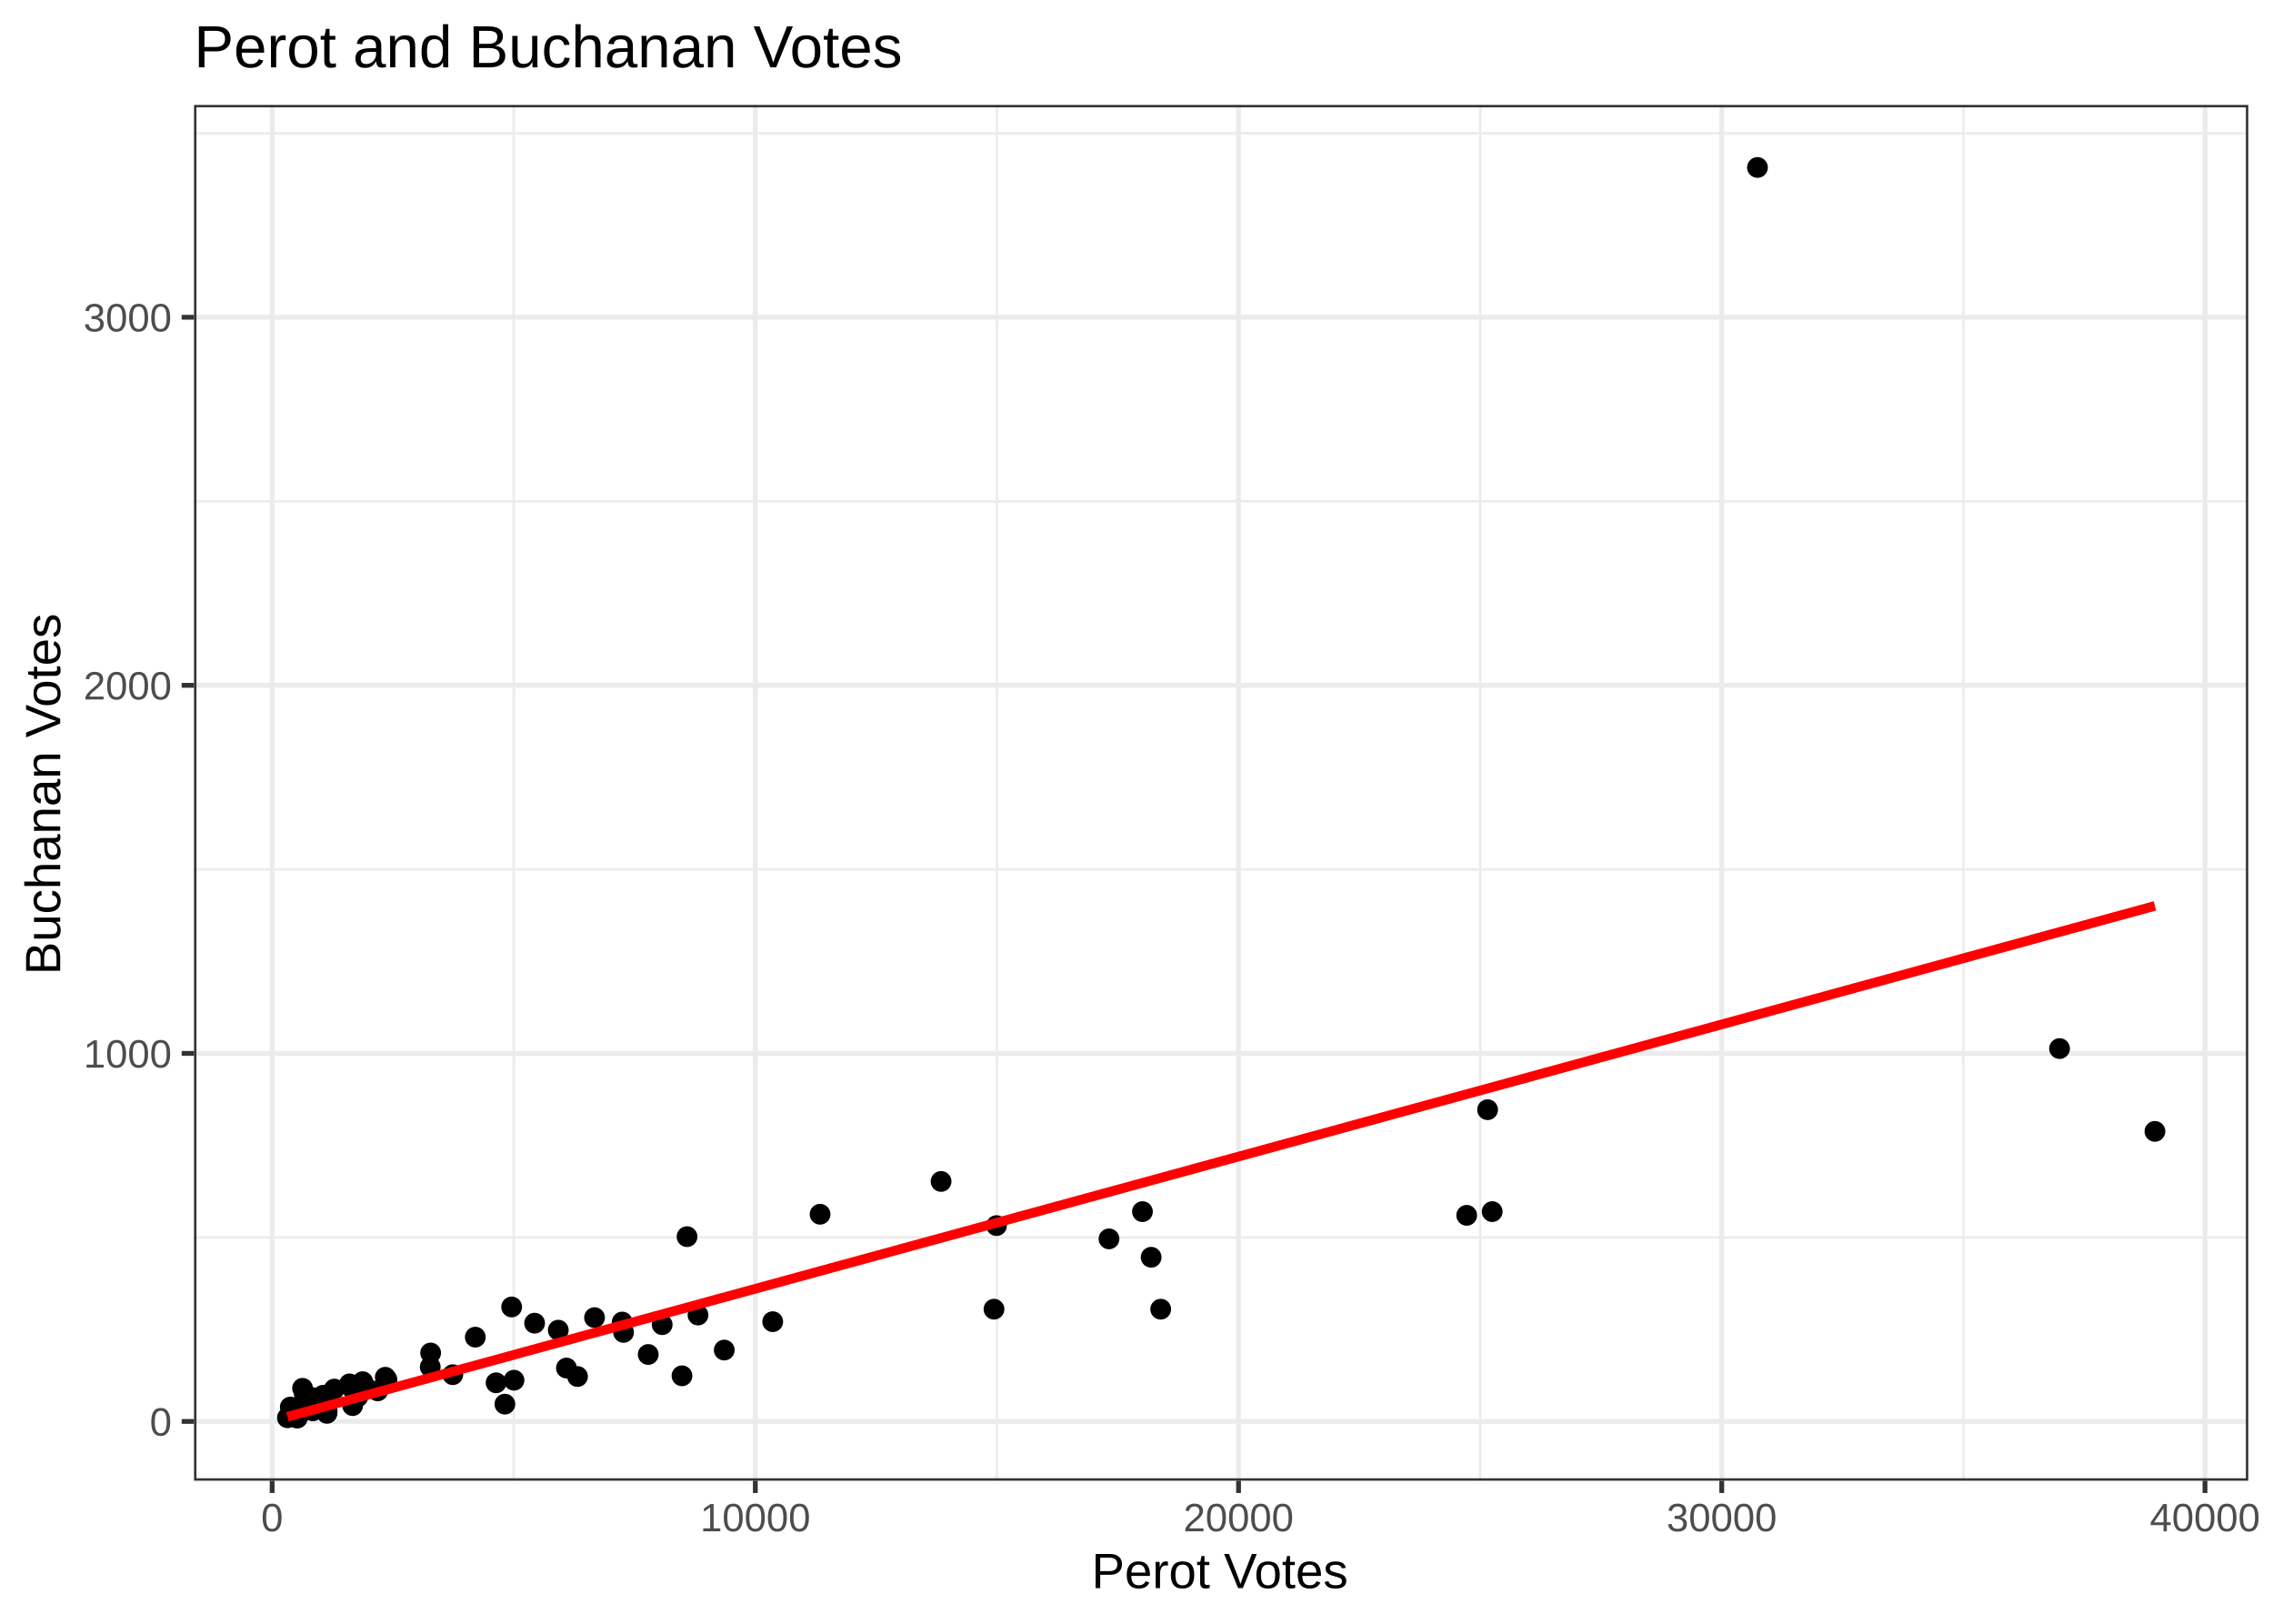
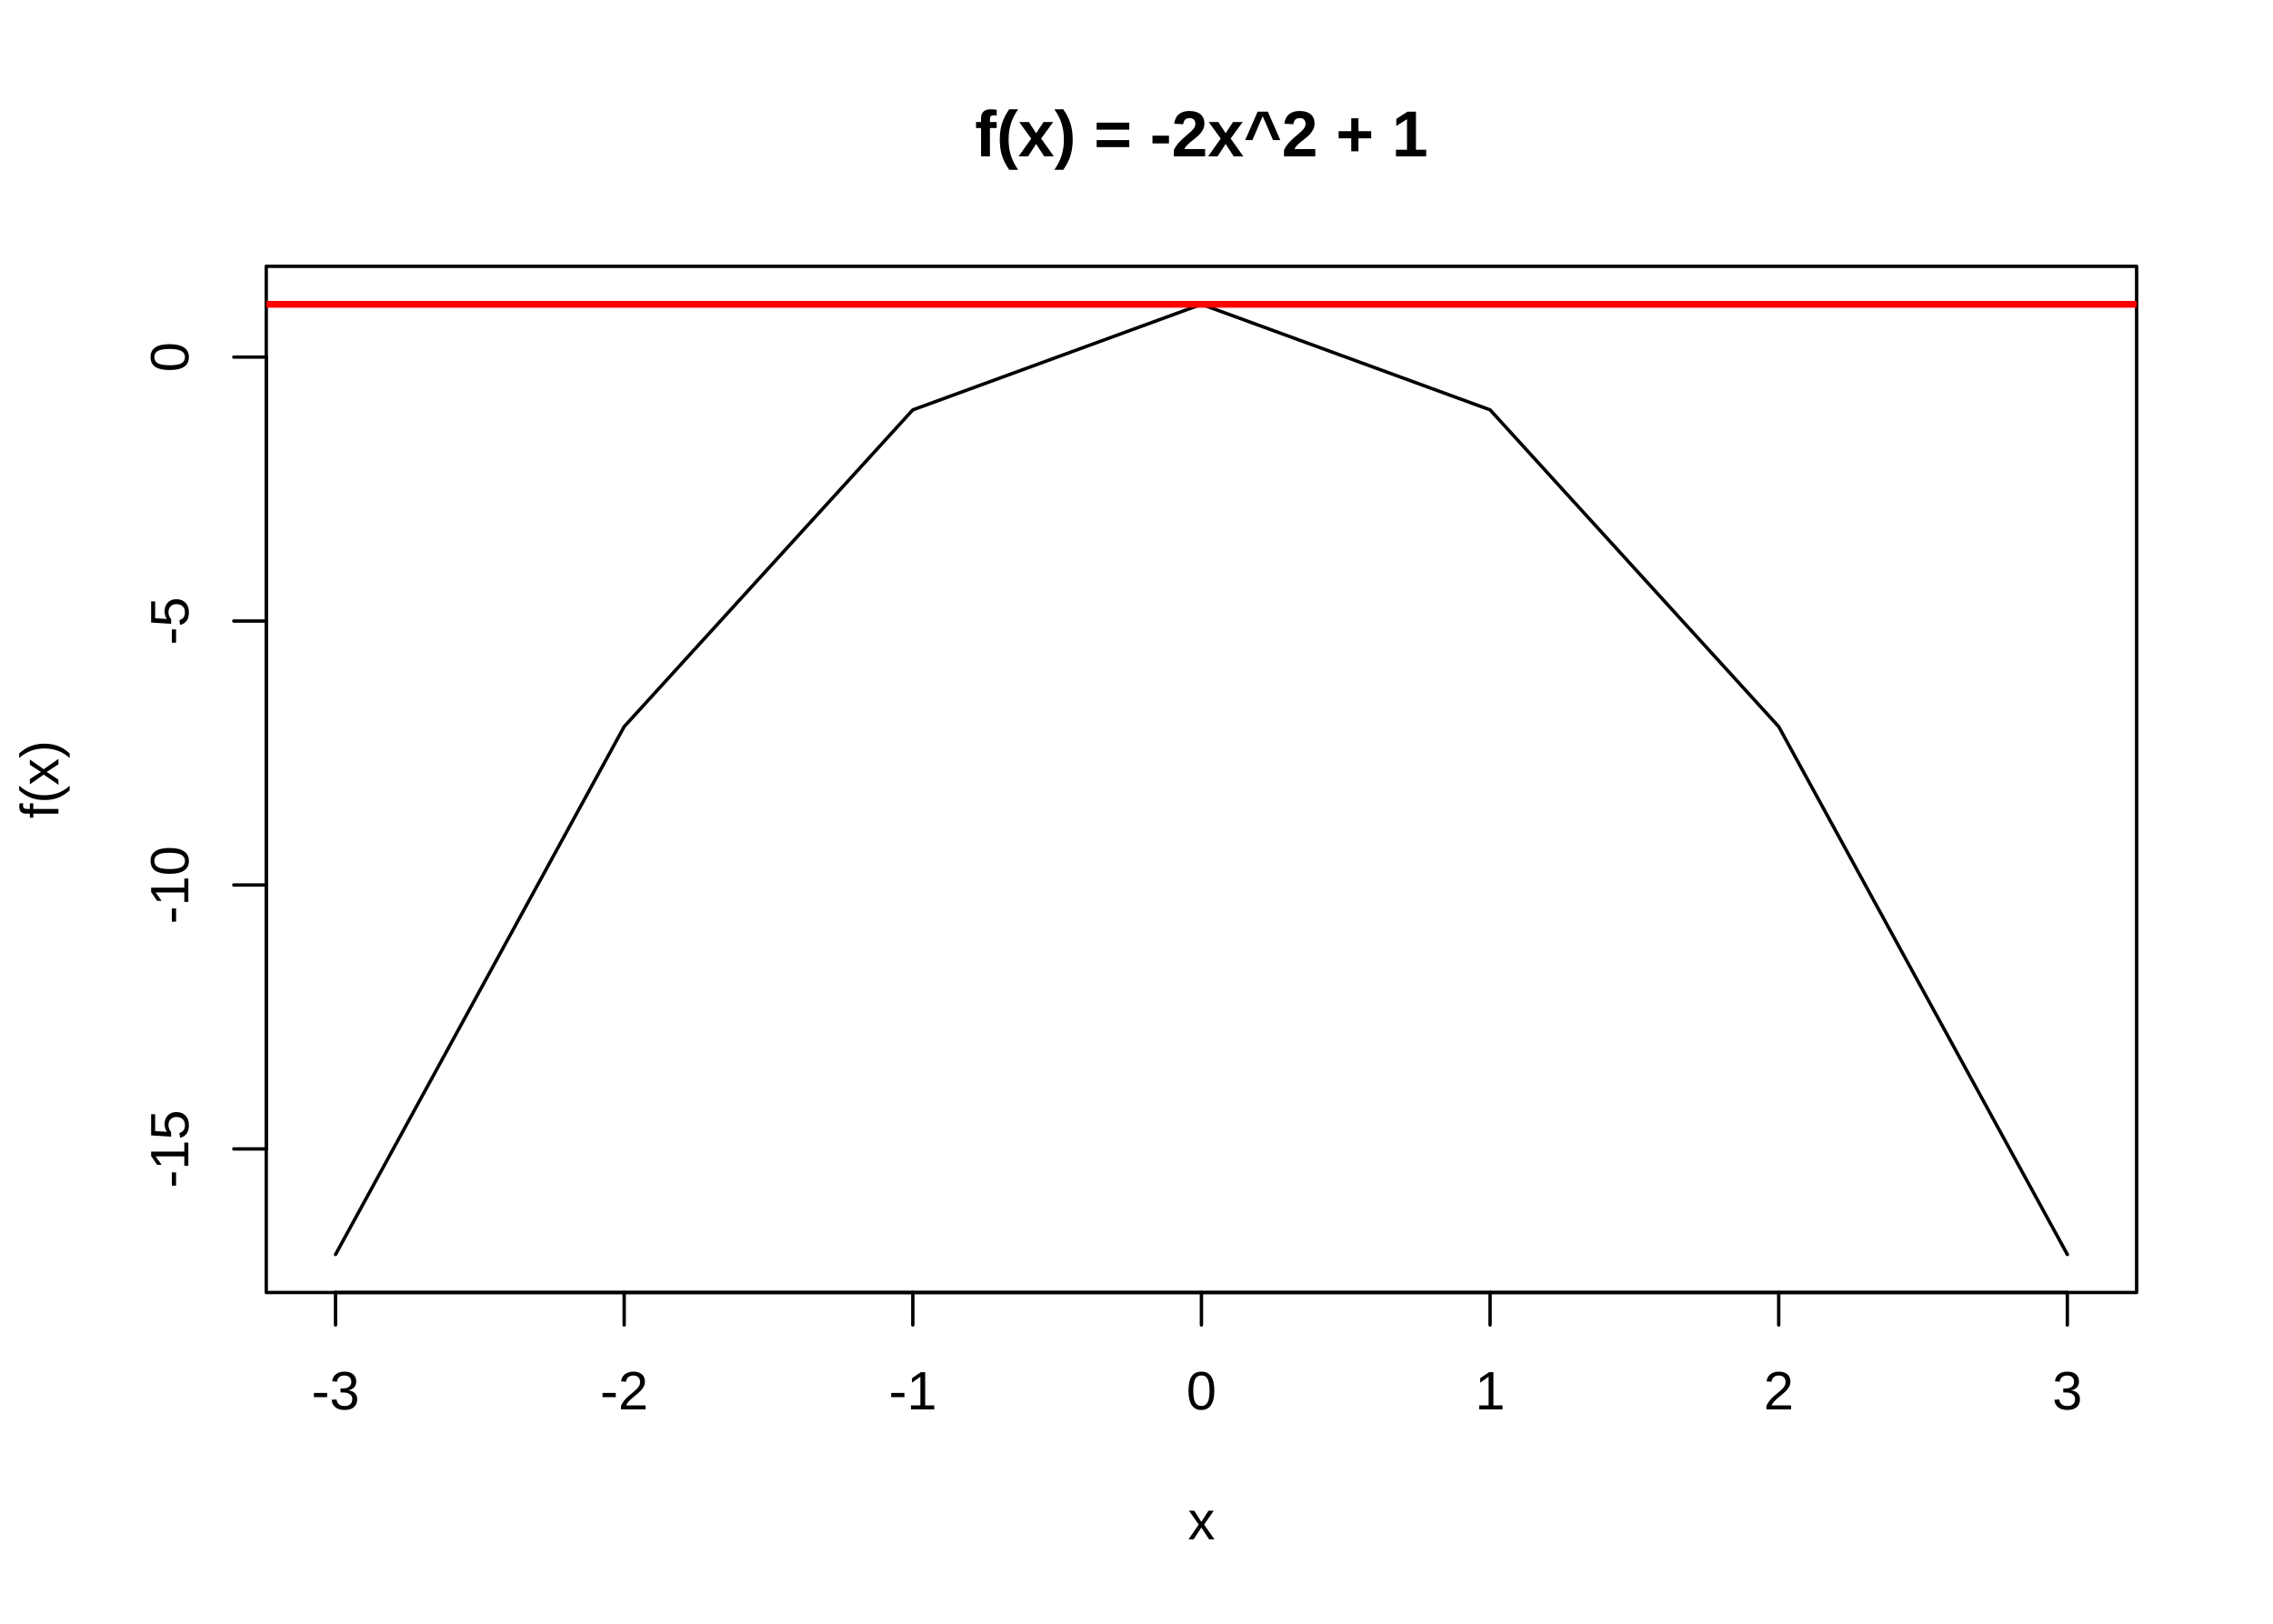
<svg xmlns="http://www.w3.org/2000/svg" viewBox="0 0 504.00 360.00">
  <defs>
    <style type="text/css">
    line, polyline, polygon, path, rect, circle {
      fill: none;
      stroke: #000000;
      stroke-linecap: round;
      stroke-linejoin: round;
      stroke-miterlimit: 10.00;
    }
  </style>
  </defs>
  <rect width="100%" height="100%" style="stroke: none; fill: #FFFFFF;" />
-   <rect x="0.00" y="0.00" width="504.00" height="360.00" style="stroke-width: 1.07; stroke: #FFFFFF; fill: #FFFFFF;" />
  <defs>
-     <clipPath id="cpNDMuMDJ8NDk4LjUyfDMyOC4yOHwyMy4yNw==">
-       <rect x="43.02" y="23.27" width="455.50" height="305.01" />
+     <clipPath id="cpNTkuMDR8NDczLjc2fDI4Ni41Nnw1OS4wNA==">
+       <rect x="59.04" y="59.04" width="414.72" height="227.52" />
    </clipPath>
  </defs>
-   <rect x="43.02" y="23.27" width="455.50" height="305.01" style="stroke-width: 1.07; stroke: none; fill: #FFFFFF;" clip-path="url(#cpNDMuMDJ8NDk4LjUyfDMyOC4yOHwyMy4yNw==)" />
-   <polyline points="43.02,274.35 498.52,274.35 " style="stroke-width: 0.53; stroke: #EBEBEB; stroke-linecap: butt;" clip-path="url(#cpNDMuMDJ8NDk4LjUyfDMyOC4yOHwyMy4yNw==)" />
-   <polyline points="43.02,192.74 498.52,192.74 " style="stroke-width: 0.53; stroke: #EBEBEB; stroke-linecap: butt;" clip-path="url(#cpNDMuMDJ8NDk4LjUyfDMyOC4yOHwyMy4yNw==)" />
-   <polyline points="43.02,111.14 498.52,111.14 " style="stroke-width: 0.53; stroke: #EBEBEB; stroke-linecap: butt;" clip-path="url(#cpNDMuMDJ8NDk4LjUyfDMyOC4yOHwyMy4yNw==)" />
-   <polyline points="43.02,29.54 498.52,29.54 " style="stroke-width: 0.53; stroke: #EBEBEB; stroke-linecap: butt;" clip-path="url(#cpNDMuMDJ8NDk4LjUyfDMyOC4yOHwyMy4yNw==)" />
-   <polyline points="113.91,328.28 113.91,23.27 " style="stroke-width: 0.53; stroke: #EBEBEB; stroke-linecap: butt;" clip-path="url(#cpNDMuMDJ8NDk4LjUyfDMyOC4yOHwyMy4yNw==)" />
-   <polyline points="221.06,328.28 221.06,23.27 " style="stroke-width: 0.53; stroke: #EBEBEB; stroke-linecap: butt;" clip-path="url(#cpNDMuMDJ8NDk4LjUyfDMyOC4yOHwyMy4yNw==)" />
-   <polyline points="328.20,328.28 328.20,23.27 " style="stroke-width: 0.53; stroke: #EBEBEB; stroke-linecap: butt;" clip-path="url(#cpNDMuMDJ8NDk4LjUyfDMyOC4yOHwyMy4yNw==)" />
-   <polyline points="435.34,328.28 435.34,23.27 " style="stroke-width: 0.53; stroke: #EBEBEB; stroke-linecap: butt;" clip-path="url(#cpNDMuMDJ8NDk4LjUyfDMyOC4yOHwyMy4yNw==)" />
-   <polyline points="43.02,315.15 498.52,315.15 " style="stroke-width: 1.07; stroke: #EBEBEB; stroke-linecap: butt;" clip-path="url(#cpNDMuMDJ8NDk4LjUyfDMyOC4yOHwyMy4yNw==)" />
-   <polyline points="43.02,233.55 498.52,233.55 " style="stroke-width: 1.07; stroke: #EBEBEB; stroke-linecap: butt;" clip-path="url(#cpNDMuMDJ8NDk4LjUyfDMyOC4yOHwyMy4yNw==)" />
-   <polyline points="43.02,151.94 498.52,151.94 " style="stroke-width: 1.07; stroke: #EBEBEB; stroke-linecap: butt;" clip-path="url(#cpNDMuMDJ8NDk4LjUyfDMyOC4yOHwyMy4yNw==)" />
-   <polyline points="43.02,70.34 498.52,70.34 " style="stroke-width: 1.07; stroke: #EBEBEB; stroke-linecap: butt;" clip-path="url(#cpNDMuMDJ8NDk4LjUyfDMyOC4yOHwyMy4yNw==)" />
-   <polyline points="60.34,328.28 60.34,23.27 " style="stroke-width: 1.07; stroke: #EBEBEB; stroke-linecap: butt;" clip-path="url(#cpNDMuMDJ8NDk4LjUyfDMyOC4yOHwyMy4yNw==)" />
-   <polyline points="167.48,328.28 167.48,23.27 " style="stroke-width: 1.07; stroke: #EBEBEB; stroke-linecap: butt;" clip-path="url(#cpNDMuMDJ8NDk4LjUyfDMyOC4yOHwyMy4yNw==)" />
-   <polyline points="274.63,328.28 274.63,23.27 " style="stroke-width: 1.07; stroke: #EBEBEB; stroke-linecap: butt;" clip-path="url(#cpNDMuMDJ8NDk4LjUyfDMyOC4yOHwyMy4yNw==)" />
-   <polyline points="381.77,328.28 381.77,23.27 " style="stroke-width: 1.07; stroke: #EBEBEB; stroke-linecap: butt;" clip-path="url(#cpNDMuMDJ8NDk4LjUyfDMyOC4yOHwyMy4yNw==)" />
-   <polyline points="488.92,328.28 488.92,23.27 " style="stroke-width: 1.07; stroke: #EBEBEB; stroke-linecap: butt;" clip-path="url(#cpNDMuMDJ8NDk4LjUyfDMyOC4yOHwyMy4yNw==)" />
-   <circle cx="146.83" cy="293.69" r="1.95" style="stroke-width: 0.71; fill: #000000;" clip-path="url(#cpNDMuMDJ8NDk4LjUyfDMyOC4yOHwyMy4yNw==)" />
-   <circle cx="67.49" cy="309.19" r="1.95" style="stroke-width: 0.71; fill: #000000;" clip-path="url(#cpNDMuMDJ8NDk4LjUyfDMyOC4yOHwyMy4yNw==)" />
-   <circle cx="123.79" cy="294.91" r="1.95" style="stroke-width: 0.71; fill: #000000;" clip-path="url(#cpNDMuMDJ8NDk4LjUyfDMyOC4yOHwyMy4yNw==)" />
-   <circle cx="69.12" cy="309.84" r="1.95" style="stroke-width: 0.71; fill: #000000;" clip-path="url(#cpNDMuMDJ8NDk4LjUyfDMyOC4yOHwyMy4yNw==)" />
-   <circle cx="330.87" cy="268.63" r="1.95" style="stroke-width: 0.71; fill: #000000;" clip-path="url(#cpNDMuMDJ8NDk4LjUyfDMyOC4yOHwyMy4yNw==)" />
-   <circle cx="477.82" cy="250.84" r="1.95" style="stroke-width: 0.71; fill: #000000;" clip-path="url(#cpNDMuMDJ8NDk4LjUyfDMyOC4yOHwyMy4yNw==)" />
-   <circle cx="67.09" cy="307.80" r="1.95" style="stroke-width: 0.71; fill: #000000;" clip-path="url(#cpNDMuMDJ8NDk4LjUyfDMyOC4yOHwyMy4yNw==)" />
-   <circle cx="143.73" cy="300.30" r="1.95" style="stroke-width: 0.71; fill: #000000;" clip-path="url(#cpNDMuMDJ8NDk4LjUyfDMyOC4yOHwyMy4yNw==)" />
-   <circle cx="137.96" cy="293.11" r="1.95" style="stroke-width: 0.71; fill: #000000;" clip-path="url(#cpNDMuMDJ8NDk4LjUyfDMyOC4yOHwyMy4yNw==)" />
-   <circle cx="95.49" cy="299.97" r="1.95" style="stroke-width: 0.71; fill: #000000;" clip-path="url(#cpNDMuMDJ8NDk4LjUyfDMyOC4yOHwyMy4yNw==)" />
-   <circle cx="128.06" cy="305.19" r="1.95" style="stroke-width: 0.71; fill: #000000;" clip-path="url(#cpNDMuMDJ8NDk4LjUyfDMyOC4yOHwyMy4yNw==)" />
-   <circle cx="81.45" cy="307.88" r="1.95" style="stroke-width: 0.71; fill: #000000;" clip-path="url(#cpNDMuMDJ8NDk4LjUyfDMyOC4yOHwyMy4yNw==)" />
-   <circle cx="70.68" cy="312.21" r="1.95" style="stroke-width: 0.71; fill: #000000;" clip-path="url(#cpNDMuMDJ8NDk4LjUyfDMyOC4yOHwyMy4yNw==)" />
-   <circle cx="67.33" cy="312.78" r="1.95" style="stroke-width: 0.71; fill: #000000;" clip-path="url(#cpNDMuMDJ8NDk4LjUyfDMyOC4yOHwyMy4yNw==)" />
-   <circle cx="208.67" cy="261.94" r="1.95" style="stroke-width: 0.71; fill: #000000;" clip-path="url(#cpNDMuMDJ8NDk4LjUyfDMyOC4yOHwyMy4yNw==)" />
-   <circle cx="152.34" cy="274.18" r="1.95" style="stroke-width: 0.71; fill: #000000;" clip-path="url(#cpNDMuMDJ8NDk4LjUyfDMyOC4yOHwyMy4yNw==)" />
-   <circle cx="83.75" cy="308.37" r="1.95" style="stroke-width: 0.71; fill: #000000;" clip-path="url(#cpNDMuMDJ8NDk4LjUyfDMyOC4yOHwyMy4yNw==)" />
-   <circle cx="69.75" cy="312.45" r="1.95" style="stroke-width: 0.71; fill: #000000;" clip-path="url(#cpNDMuMDJ8NDk4LjUyfDMyOC4yOHwyMy4yNw==)" />
-   <circle cx="70.39" cy="312.05" r="1.95" style="stroke-width: 0.71; fill: #000000;" clip-path="url(#cpNDMuMDJ8NDk4LjUyfDMyOC4yOHwyMy4yNw==)" />
-   <circle cx="69.35" cy="312.78" r="1.95" style="stroke-width: 0.71; fill: #000000;" clip-path="url(#cpNDMuMDJ8NDk4LjUyfDMyOC4yOHwyMy4yNw==)" />
-   <circle cx="65.92" cy="314.41" r="1.95" style="stroke-width: 0.71; fill: #000000;" clip-path="url(#cpNDMuMDJ8NDk4LjUyfDMyOC4yOHwyMy4yNw==)" />
-   <circle cx="71.63" cy="309.35" r="1.95" style="stroke-width: 0.71; fill: #000000;" clip-path="url(#cpNDMuMDJ8NDk4LjUyfDMyOC4yOHwyMy4yNw==)" />
-   <circle cx="64.69" cy="313.27" r="1.95" style="stroke-width: 0.71; fill: #000000;" clip-path="url(#cpNDMuMDJ8NDk4LjUyfDMyOC4yOHwyMy4yNw==)" />
-   <circle cx="69.46" cy="312.70" r="1.95" style="stroke-width: 0.71; fill: #000000;" clip-path="url(#cpNDMuMDJ8NDk4LjUyfDMyOC4yOHwyMy4yNw==)" />
-   <circle cx="72.50" cy="313.35" r="1.95" style="stroke-width: 0.71; fill: #000000;" clip-path="url(#cpNDMuMDJ8NDk4LjUyfDMyOC4yOHwyMy4yNw==)" />
-   <circle cx="138.26" cy="295.40" r="1.95" style="stroke-width: 0.71; fill: #000000;" clip-path="url(#cpNDMuMDJ8NDk4LjUyfDMyOC4yOHwyMy4yNw==)" />
-   <circle cx="100.40" cy="304.78" r="1.95" style="stroke-width: 0.71; fill: #000000;" clip-path="url(#cpNDMuMDJ8NDk4LjUyfDMyOC4yOHwyMy4yNw==)" />
-   <circle cx="329.85" cy="246.03" r="1.95" style="stroke-width: 0.71; fill: #000000;" clip-path="url(#cpNDMuMDJ8NDk4LjUyfDMyOC4yOHwyMy4yNw==)" />
-   <circle cx="73.28" cy="308.94" r="1.95" style="stroke-width: 0.71; fill: #000000;" clip-path="url(#cpNDMuMDJ8NDk4LjUyfDMyOC4yOHwyMy4yNw==)" />
-   <circle cx="110.00" cy="306.58" r="1.95" style="stroke-width: 0.71; fill: #000000;" clip-path="url(#cpNDMuMDJ8NDk4LjUyfDMyOC4yOHwyMy4yNw==)" />
-   <circle cx="77.50" cy="306.82" r="1.95" style="stroke-width: 0.71; fill: #000000;" clip-path="url(#cpNDMuMDJ8NDk4LjUyfDMyOC4yOHwyMy4yNw==)" />
-   <circle cx="64.55" cy="312.78" r="1.95" style="stroke-width: 0.71; fill: #000000;" clip-path="url(#cpNDMuMDJ8NDk4LjUyfDMyOC4yOHwyMy4yNw==)" />
-   <circle cx="63.73" cy="314.33" r="1.95" style="stroke-width: 0.71; fill: #000000;" clip-path="url(#cpNDMuMDJ8NDk4LjUyfDMyOC4yOHwyMy4yNw==)" />
-   <circle cx="154.77" cy="291.56" r="1.95" style="stroke-width: 0.71; fill: #000000;" clip-path="url(#cpNDMuMDJ8NDk4LjUyfDMyOC4yOHwyMy4yNw==)" />
-   <circle cx="257.37" cy="290.26" r="1.95" style="stroke-width: 0.71; fill: #000000;" clip-path="url(#cpNDMuMDJ8NDk4LjUyfDMyOC4yOHwyMy4yNw==)" />
-   <circle cx="131.83" cy="292.13" r="1.95" style="stroke-width: 0.71; fill: #000000;" clip-path="url(#cpNDMuMDJ8NDk4LjUyfDMyOC4yOHwyMy4yNw==)" />
-   <circle cx="79.35" cy="309.68" r="1.95" style="stroke-width: 0.71; fill: #000000;" clip-path="url(#cpNDMuMDJ8NDk4LjUyfDMyOC4yOHwyMy4yNw==)" />
-   <circle cx="64.37" cy="311.96" r="1.95" style="stroke-width: 0.71; fill: #000000;" clip-path="url(#cpNDMuMDJ8NDk4LjUyfDMyOC4yOHwyMy4yNw==)" />
-   <circle cx="66.53" cy="312.78" r="1.95" style="stroke-width: 0.71; fill: #000000;" clip-path="url(#cpNDMuMDJ8NDk4LjUyfDMyOC4yOHwyMy4yNw==)" />
-   <circle cx="171.34" cy="293.03" r="1.95" style="stroke-width: 0.71; fill: #000000;" clip-path="url(#cpNDMuMDJ8NDk4LjUyfDMyOC4yOHwyMy4yNw==)" />
-   <circle cx="181.84" cy="269.21" r="1.95" style="stroke-width: 0.71; fill: #000000;" clip-path="url(#cpNDMuMDJ8NDk4LjUyfDMyOC4yOHwyMy4yNw==)" />
-   <circle cx="113.97" cy="306.01" r="1.95" style="stroke-width: 0.71; fill: #000000;" clip-path="url(#cpNDMuMDJ8NDk4LjUyfDMyOC4yOHwyMy4yNw==)" />
-   <circle cx="325.22" cy="269.45" r="1.95" style="stroke-width: 0.71; fill: #000000;" clip-path="url(#cpNDMuMDJ8NDk4LjUyfDMyOC4yOHwyMy4yNw==)" />
-   <circle cx="111.95" cy="311.31" r="1.95" style="stroke-width: 0.71; fill: #000000;" clip-path="url(#cpNDMuMDJ8NDk4LjUyfDMyOC4yOHwyMy4yNw==)" />
-   <circle cx="78.09" cy="307.80" r="1.95" style="stroke-width: 0.71; fill: #000000;" clip-path="url(#cpNDMuMDJ8NDk4LjUyfDMyOC4yOHwyMy4yNw==)" />
-   <circle cx="118.54" cy="293.36" r="1.95" style="stroke-width: 0.71; fill: #000000;" clip-path="url(#cpNDMuMDJ8NDk4LjUyfDMyOC4yOHwyMy4yNw==)" />
-   <circle cx="78.19" cy="311.64" r="1.95" style="stroke-width: 0.71; fill: #000000;" clip-path="url(#cpNDMuMDJ8NDk4LjUyfDMyOC4yOHwyMy4yNw==)" />
-   <circle cx="255.25" cy="278.75" r="1.95" style="stroke-width: 0.71; fill: #000000;" clip-path="url(#cpNDMuMDJ8NDk4LjUyfDMyOC4yOHwyMy4yNw==)" />
-   <circle cx="125.60" cy="303.31" r="1.95" style="stroke-width: 0.71; fill: #000000;" clip-path="url(#cpNDMuMDJ8NDk4LjUyfDMyOC4yOHwyMy4yNw==)" />
-   <circle cx="389.69" cy="37.13" r="1.95" style="stroke-width: 0.71; fill: #000000;" clip-path="url(#cpNDMuMDJ8NDk4LjUyfDMyOC4yOHwyMy4yNw==)" />
-   <circle cx="253.32" cy="268.63" r="1.95" style="stroke-width: 0.71; fill: #000000;" clip-path="url(#cpNDMuMDJ8NDk4LjUyfDMyOC4yOHwyMy4yNw==)" />
-   <circle cx="456.67" cy="232.48" r="1.95" style="stroke-width: 0.71; fill: #000000;" clip-path="url(#cpNDMuMDJ8NDk4LjUyfDMyOC4yOHwyMy4yNw==)" />
-   <circle cx="220.96" cy="271.73" r="1.95" style="stroke-width: 0.71; fill: #000000;" clip-path="url(#cpNDMuMDJ8NDk4LjUyfDMyOC4yOHwyMy4yNw==)" />
-   <circle cx="95.40" cy="303.07" r="1.95" style="stroke-width: 0.71; fill: #000000;" clip-path="url(#cpNDMuMDJ8NDk4LjUyfDMyOC4yOHwyMy4yNw==)" />
-   <circle cx="113.45" cy="289.77" r="1.95" style="stroke-width: 0.71; fill: #000000;" clip-path="url(#cpNDMuMDJ8NDk4LjUyfDMyOC4yOHwyMy4yNw==)" />
-   <circle cx="220.40" cy="290.26" r="1.95" style="stroke-width: 0.71; fill: #000000;" clip-path="url(#cpNDMuMDJ8NDk4LjUyfDMyOC4yOHwyMy4yNw==)" />
-   <circle cx="160.59" cy="299.32" r="1.95" style="stroke-width: 0.71; fill: #000000;" clip-path="url(#cpNDMuMDJ8NDk4LjUyfDMyOC4yOHwyMy4yNw==)" />
-   <circle cx="105.39" cy="296.46" r="1.95" style="stroke-width: 0.71; fill: #000000;" clip-path="url(#cpNDMuMDJ8NDk4LjUyfDMyOC4yOHwyMy4yNw==)" />
-   <circle cx="151.22" cy="305.03" r="1.95" style="stroke-width: 0.71; fill: #000000;" clip-path="url(#cpNDMuMDJ8NDk4LjUyfDMyOC4yOHwyMy4yNw==)" />
-   <circle cx="85.79" cy="305.84" r="1.95" style="stroke-width: 0.71; fill: #000000;" clip-path="url(#cpNDMuMDJ8NDk4LjUyfDMyOC4yOHwyMy4yNw==)" />
-   <circle cx="80.42" cy="306.33" r="1.95" style="stroke-width: 0.71; fill: #000000;" clip-path="url(#cpNDMuMDJ8NDk4LjUyfDMyOC4yOHwyMy4yNw==)" />
-   <circle cx="72.55" cy="312.94" r="1.95" style="stroke-width: 0.71; fill: #000000;" clip-path="url(#cpNDMuMDJ8NDk4LjUyfDMyOC4yOHwyMy4yNw==)" />
-   <circle cx="64.89" cy="312.13" r="1.95" style="stroke-width: 0.71; fill: #000000;" clip-path="url(#cpNDMuMDJ8NDk4LjUyfDMyOC4yOHwyMy4yNw==)" />
-   <circle cx="245.90" cy="274.67" r="1.95" style="stroke-width: 0.71; fill: #000000;" clip-path="url(#cpNDMuMDJ8NDk4LjUyfDMyOC4yOHwyMy4yNw==)" />
-   <circle cx="72.03" cy="311.39" r="1.95" style="stroke-width: 0.71; fill: #000000;" clip-path="url(#cpNDMuMDJ8NDk4LjUyfDMyOC4yOHwyMy4yNw==)" />
-   <circle cx="85.43" cy="305.35" r="1.95" style="stroke-width: 0.71; fill: #000000;" clip-path="url(#cpNDMuMDJ8NDk4LjUyfDMyOC4yOHwyMy4yNw==)" />
-   <circle cx="74.13" cy="307.97" r="1.95" style="stroke-width: 0.71; fill: #000000;" clip-path="url(#cpNDMuMDJ8NDk4LjUyfDMyOC4yOHwyMy4yNw==)" />
-   <polyline points="63.73,314.11 68.97,312.68 74.21,311.24 79.45,309.81 84.69,308.38 89.93,306.94 95.18,305.51 100.42,304.07 105.66,302.64 110.90,301.21 116.14,299.77 121.38,298.34 126.63,296.91 131.87,295.47 137.11,294.04 142.35,292.60 147.59,291.17 152.83,289.74 158.08,288.30 163.32,286.87 168.56,285.44 173.80,284.00 179.04,282.57 184.28,281.13 189.53,279.70 194.77,278.27 200.01,276.83 205.25,275.40 210.49,273.97 215.73,272.53 220.98,271.10 226.22,269.66 231.46,268.23 236.70,266.80 241.94,265.36 247.18,263.93 252.43,262.50 257.67,261.06 262.91,259.63 268.15,258.19 273.39,256.76 278.63,255.33 283.88,253.89 289.12,252.46 294.36,251.03 299.60,249.59 304.84,248.16 310.08,246.72 315.32,245.29 320.57,243.86 325.81,242.42 331.05,240.99 336.29,239.56 341.53,238.12 346.77,236.69 352.02,235.25 357.26,233.82 362.50,232.39 367.74,230.95 372.98,229.52 378.22,228.09 383.47,226.65 388.71,225.22 393.95,223.78 399.19,222.35 404.43,220.92 409.67,219.48 414.92,218.05 420.16,216.62 425.40,215.18 430.64,213.75 435.88,212.31 441.12,210.88 446.37,209.45 451.61,208.01 456.85,206.58 462.09,205.15 467.33,203.71 472.57,202.28 477.82,200.84 " style="stroke-width: 2.13; stroke: #FF0000; stroke-linecap: butt;" clip-path="url(#cpNDMuMDJ8NDk4LjUyfDMyOC4yOHwyMy4yNw==)" />
-   <rect x="43.02" y="23.27" width="455.50" height="305.01" style="stroke-width: 1.07; stroke: #333333;" clip-path="url(#cpNDMuMDJ8NDk4LjUyfDMyOC4yOHwyMy4yNw==)" />
+   <polyline points="74.40,278.13 138.40,161.10 202.40,90.87 266.40,67.47 330.40,90.87 394.40,161.10 458.40,278.13 " style="stroke-width: 0.75;" clip-path="url(#cpNTkuMDR8NDczLjc2fDI4Ni41Nnw1OS4wNA==)" />
  <defs>
    <clipPath id="cpMC4wMHw1MDQuMDB8MzYwLjAwfDAuMDA=">
      <rect x="0.00" y="0.00" width="504.00" height="360.00" />
    </clipPath>
  </defs>
+   <line x1="74.40" y1="286.56" x2="458.40" y2="286.56" style="stroke-width: 0.75;" clip-path="url(#cpMC4wMHw1MDQuMDB8MzYwLjAwfDAuMDA=)" />
+   <line x1="74.40" y1="286.56" x2="74.40" y2="293.76" style="stroke-width: 0.75;" clip-path="url(#cpMC4wMHw1MDQuMDB8MzYwLjAwfDAuMDA=)" />
+   <line x1="138.40" y1="286.56" x2="138.40" y2="293.76" style="stroke-width: 0.75;" clip-path="url(#cpMC4wMHw1MDQuMDB8MzYwLjAwfDAuMDA=)" />
+   <line x1="202.40" y1="286.56" x2="202.40" y2="293.76" style="stroke-width: 0.75;" clip-path="url(#cpMC4wMHw1MDQuMDB8MzYwLjAwfDAuMDA=)" />
+   <line x1="266.40" y1="286.56" x2="266.40" y2="293.76" style="stroke-width: 0.75;" clip-path="url(#cpMC4wMHw1MDQuMDB8MzYwLjAwfDAuMDA=)" />
+   <line x1="330.40" y1="286.56" x2="330.40" y2="293.76" style="stroke-width: 0.75;" clip-path="url(#cpMC4wMHw1MDQuMDB8MzYwLjAwfDAuMDA=)" />
+   <line x1="394.40" y1="286.56" x2="394.40" y2="293.76" style="stroke-width: 0.75;" clip-path="url(#cpMC4wMHw1MDQuMDB8MzYwLjAwfDAuMDA=)" />
+   <line x1="458.40" y1="286.56" x2="458.40" y2="293.76" style="stroke-width: 0.75;" clip-path="url(#cpMC4wMHw1MDQuMDB8MzYwLjAwfDAuMDA=)" />
  <g clip-path="url(#cpMC4wMHw1MDQuMDB8MzYwLjAwfDAuMDA=)">
-     <text x="33.20" y="318.30" style="font-size: 8.80px; fill: #4D4D4D; font-family: Arial;" textLength="4.89px" lengthAdjust="spacingAndGlyphs">0</text>
+     <text x="69.07" y="312.48" style="font-size: 12.00px; font-family: Arial;" textLength="10.67px" lengthAdjust="spacingAndGlyphs">-3</text>
  </g>
  <g clip-path="url(#cpMC4wMHw1MDQuMDB8MzYwLjAwfDAuMDA=)">
-     <text x="18.51" y="236.70" style="font-size: 8.80px; fill: #4D4D4D; font-family: Arial;" textLength="19.58px" lengthAdjust="spacingAndGlyphs">1000</text>
+     <text x="133.07" y="312.48" style="font-size: 12.00px; font-family: Arial;" textLength="10.67px" lengthAdjust="spacingAndGlyphs">-2</text>
  </g>
  <g clip-path="url(#cpMC4wMHw1MDQuMDB8MzYwLjAwfDAuMDA=)">
-     <text x="18.51" y="155.09" style="font-size: 8.80px; fill: #4D4D4D; font-family: Arial;" textLength="19.58px" lengthAdjust="spacingAndGlyphs">2000</text>
+     <text x="197.07" y="312.48" style="font-size: 12.00px; font-family: Arial;" textLength="10.67px" lengthAdjust="spacingAndGlyphs">-1</text>
  </g>
  <g clip-path="url(#cpMC4wMHw1MDQuMDB8MzYwLjAwfDAuMDA=)">
-     <text x="18.51" y="73.49" style="font-size: 8.80px; fill: #4D4D4D; font-family: Arial;" textLength="19.58px" lengthAdjust="spacingAndGlyphs">3000</text>
-   </g>
-   <polyline points="40.28,315.15 43.02,315.15 " style="stroke-width: 1.07; stroke: #333333; stroke-linecap: butt;" clip-path="url(#cpMC4wMHw1MDQuMDB8MzYwLjAwfDAuMDA=)" />
-   <polyline points="40.28,233.55 43.02,233.55 " style="stroke-width: 1.07; stroke: #333333; stroke-linecap: butt;" clip-path="url(#cpMC4wMHw1MDQuMDB8MzYwLjAwfDAuMDA=)" />
-   <polyline points="40.28,151.94 43.02,151.94 " style="stroke-width: 1.07; stroke: #333333; stroke-linecap: butt;" clip-path="url(#cpMC4wMHw1MDQuMDB8MzYwLjAwfDAuMDA=)" />
-   <polyline points="40.28,70.34 43.02,70.34 " style="stroke-width: 1.07; stroke: #333333; stroke-linecap: butt;" clip-path="url(#cpMC4wMHw1MDQuMDB8MzYwLjAwfDAuMDA=)" />
-   <polyline points="60.34,331.02 60.34,328.28 " style="stroke-width: 1.07; stroke: #333333; stroke-linecap: butt;" clip-path="url(#cpMC4wMHw1MDQuMDB8MzYwLjAwfDAuMDA=)" />
-   <polyline points="167.48,331.02 167.48,328.28 " style="stroke-width: 1.07; stroke: #333333; stroke-linecap: butt;" clip-path="url(#cpMC4wMHw1MDQuMDB8MzYwLjAwfDAuMDA=)" />
-   <polyline points="274.63,331.02 274.63,328.28 " style="stroke-width: 1.07; stroke: #333333; stroke-linecap: butt;" clip-path="url(#cpMC4wMHw1MDQuMDB8MzYwLjAwfDAuMDA=)" />
-   <polyline points="381.77,331.02 381.77,328.28 " style="stroke-width: 1.07; stroke: #333333; stroke-linecap: butt;" clip-path="url(#cpMC4wMHw1MDQuMDB8MzYwLjAwfDAuMDA=)" />
-   <polyline points="488.92,331.02 488.92,328.28 " style="stroke-width: 1.07; stroke: #333333; stroke-linecap: butt;" clip-path="url(#cpMC4wMHw1MDQuMDB8MzYwLjAwfDAuMDA=)" />
-   <g clip-path="url(#cpMC4wMHw1MDQuMDB8MzYwLjAwfDAuMDA=)">
-     <text x="57.89" y="339.51" style="font-size: 8.80px; fill: #4D4D4D; font-family: Arial;" textLength="4.89px" lengthAdjust="spacingAndGlyphs">0</text>
+     <text x="263.06" y="312.48" style="font-size: 12.00px; font-family: Arial;" textLength="6.67px" lengthAdjust="spacingAndGlyphs">0</text>
  </g>
  <g clip-path="url(#cpMC4wMHw1MDQuMDB8MzYwLjAwfDAuMDA=)">
-     <text x="155.25" y="339.51" style="font-size: 8.80px; fill: #4D4D4D; font-family: Arial;" textLength="24.47px" lengthAdjust="spacingAndGlyphs">10000</text>
+     <text x="327.06" y="312.48" style="font-size: 12.00px; font-family: Arial;" textLength="6.67px" lengthAdjust="spacingAndGlyphs">1</text>
  </g>
  <g clip-path="url(#cpMC4wMHw1MDQuMDB8MzYwLjAwfDAuMDA=)">
-     <text x="262.39" y="339.51" style="font-size: 8.80px; fill: #4D4D4D; font-family: Arial;" textLength="24.47px" lengthAdjust="spacingAndGlyphs">20000</text>
+     <text x="391.06" y="312.48" style="font-size: 12.00px; font-family: Arial;" textLength="6.67px" lengthAdjust="spacingAndGlyphs">2</text>
  </g>
  <g clip-path="url(#cpMC4wMHw1MDQuMDB8MzYwLjAwfDAuMDA=)">
-     <text x="369.54" y="339.51" style="font-size: 8.80px; fill: #4D4D4D; font-family: Arial;" textLength="24.47px" lengthAdjust="spacingAndGlyphs">30000</text>
+     <text x="455.06" y="312.48" style="font-size: 12.00px; font-family: Arial;" textLength="6.67px" lengthAdjust="spacingAndGlyphs">3</text>
+   </g>
+   <line x1="59.04" y1="254.73" x2="59.04" y2="79.17" style="stroke-width: 0.75;" clip-path="url(#cpMC4wMHw1MDQuMDB8MzYwLjAwfDAuMDA=)" />
+   <line x1="59.04" y1="254.73" x2="51.84" y2="254.73" style="stroke-width: 0.75;" clip-path="url(#cpMC4wMHw1MDQuMDB8MzYwLjAwfDAuMDA=)" />
+   <line x1="59.04" y1="196.21" x2="51.84" y2="196.21" style="stroke-width: 0.75;" clip-path="url(#cpMC4wMHw1MDQuMDB8MzYwLjAwfDAuMDA=)" />
+   <line x1="59.04" y1="137.69" x2="51.84" y2="137.69" style="stroke-width: 0.75;" clip-path="url(#cpMC4wMHw1MDQuMDB8MzYwLjAwfDAuMDA=)" />
+   <line x1="59.04" y1="79.17" x2="51.84" y2="79.17" style="stroke-width: 0.75;" clip-path="url(#cpMC4wMHw1MDQuMDB8MzYwLjAwfDAuMDA=)" />
+   <g clip-path="url(#cpMC4wMHw1MDQuMDB8MzYwLjAwfDAuMDA=)">
+     <text transform="translate(41.76,263.40) rotate(-90)" style="font-size: 12.00px; font-family: Arial;" textLength="17.34px" lengthAdjust="spacingAndGlyphs">-15</text>
  </g>
  <g clip-path="url(#cpMC4wMHw1MDQuMDB8MzYwLjAwfDAuMDA=)">
-     <text x="476.68" y="339.51" style="font-size: 8.80px; fill: #4D4D4D; font-family: Arial;" textLength="24.47px" lengthAdjust="spacingAndGlyphs">40000</text>
+     <text transform="translate(41.76,204.88) rotate(-90)" style="font-size: 12.00px; font-family: Arial;" textLength="17.34px" lengthAdjust="spacingAndGlyphs">-10</text>
  </g>
  <g clip-path="url(#cpMC4wMHw1MDQuMDB8MzYwLjAwfDAuMDA=)">
-     <text x="242.03" y="352.10" style="font-size: 11.00px; font-family: Arial;" textLength="57.48px" lengthAdjust="spacingAndGlyphs">Perot Votes</text>
+     <text transform="translate(41.76,143.02) rotate(-90)" style="font-size: 12.00px; font-family: Arial;" textLength="10.67px" lengthAdjust="spacingAndGlyphs">-5</text>
  </g>
  <g clip-path="url(#cpMC4wMHw1MDQuMDB8MzYwLjAwfDAuMDA=)">
-     <text transform="translate(13.35,216.14) rotate(-90)" style="font-size: 11.00px; font-family: Arial;" textLength="80.73px" lengthAdjust="spacingAndGlyphs">Buchanan Votes</text>
+     <text transform="translate(41.76,82.51) rotate(-90)" style="font-size: 12.00px; font-family: Arial;" textLength="6.67px" lengthAdjust="spacingAndGlyphs">0</text>
+   </g>
+   <polyline points="59.04,286.56 473.76,286.56 473.76,59.04 59.04,59.04 59.04,286.56 " style="stroke-width: 0.75;" clip-path="url(#cpMC4wMHw1MDQuMDB8MzYwLjAwfDAuMDA=)" />
+   <g clip-path="url(#cpMC4wMHw1MDQuMDB8MzYwLjAwfDAuMDA=)">
+     <text x="216.17" y="34.67" style="font-size: 14.40px; font-weight: bold; font-family: Arial;" textLength="100.46px" lengthAdjust="spacingAndGlyphs">f(x) = -2x^2 + 1</text>
  </g>
  <g clip-path="url(#cpMC4wMHw1MDQuMDB8MzYwLjAwfDAuMDA=)">
-     <text x="43.02" y="14.93" style="font-size: 13.20px; font-family: Arial;" textLength="157.78px" lengthAdjust="spacingAndGlyphs">Perot and Buchanan Votes</text>
+     <text x="263.40" y="341.28" style="font-size: 12.00px; font-family: Arial;" textLength="6.00px" lengthAdjust="spacingAndGlyphs">x</text>
  </g>
+   <g clip-path="url(#cpMC4wMHw1MDQuMDB8MzYwLjAwfDAuMDA=)">
+     <text transform="translate(12.96,181.46) rotate(-90)" style="font-size: 12.00px; font-family: Arial;" textLength="17.33px" lengthAdjust="spacingAndGlyphs">f(x)</text>
+   </g>
+   <defs>
+     <clipPath id="cpNTkuMDR8NDczLjc2fDI4Ni41Nnw1OS4wNA==">
+       <rect x="59.04" y="59.04" width="414.72" height="227.52" />
+     </clipPath>
+   </defs>
+   <line x1="59.04" y1="67.47" x2="473.76" y2="67.47" style="stroke-width: 1.50; stroke: #FF0000;" clip-path="url(#cpNTkuMDR8NDczLjc2fDI4Ni41Nnw1OS4wNA==)" />
</svg>
